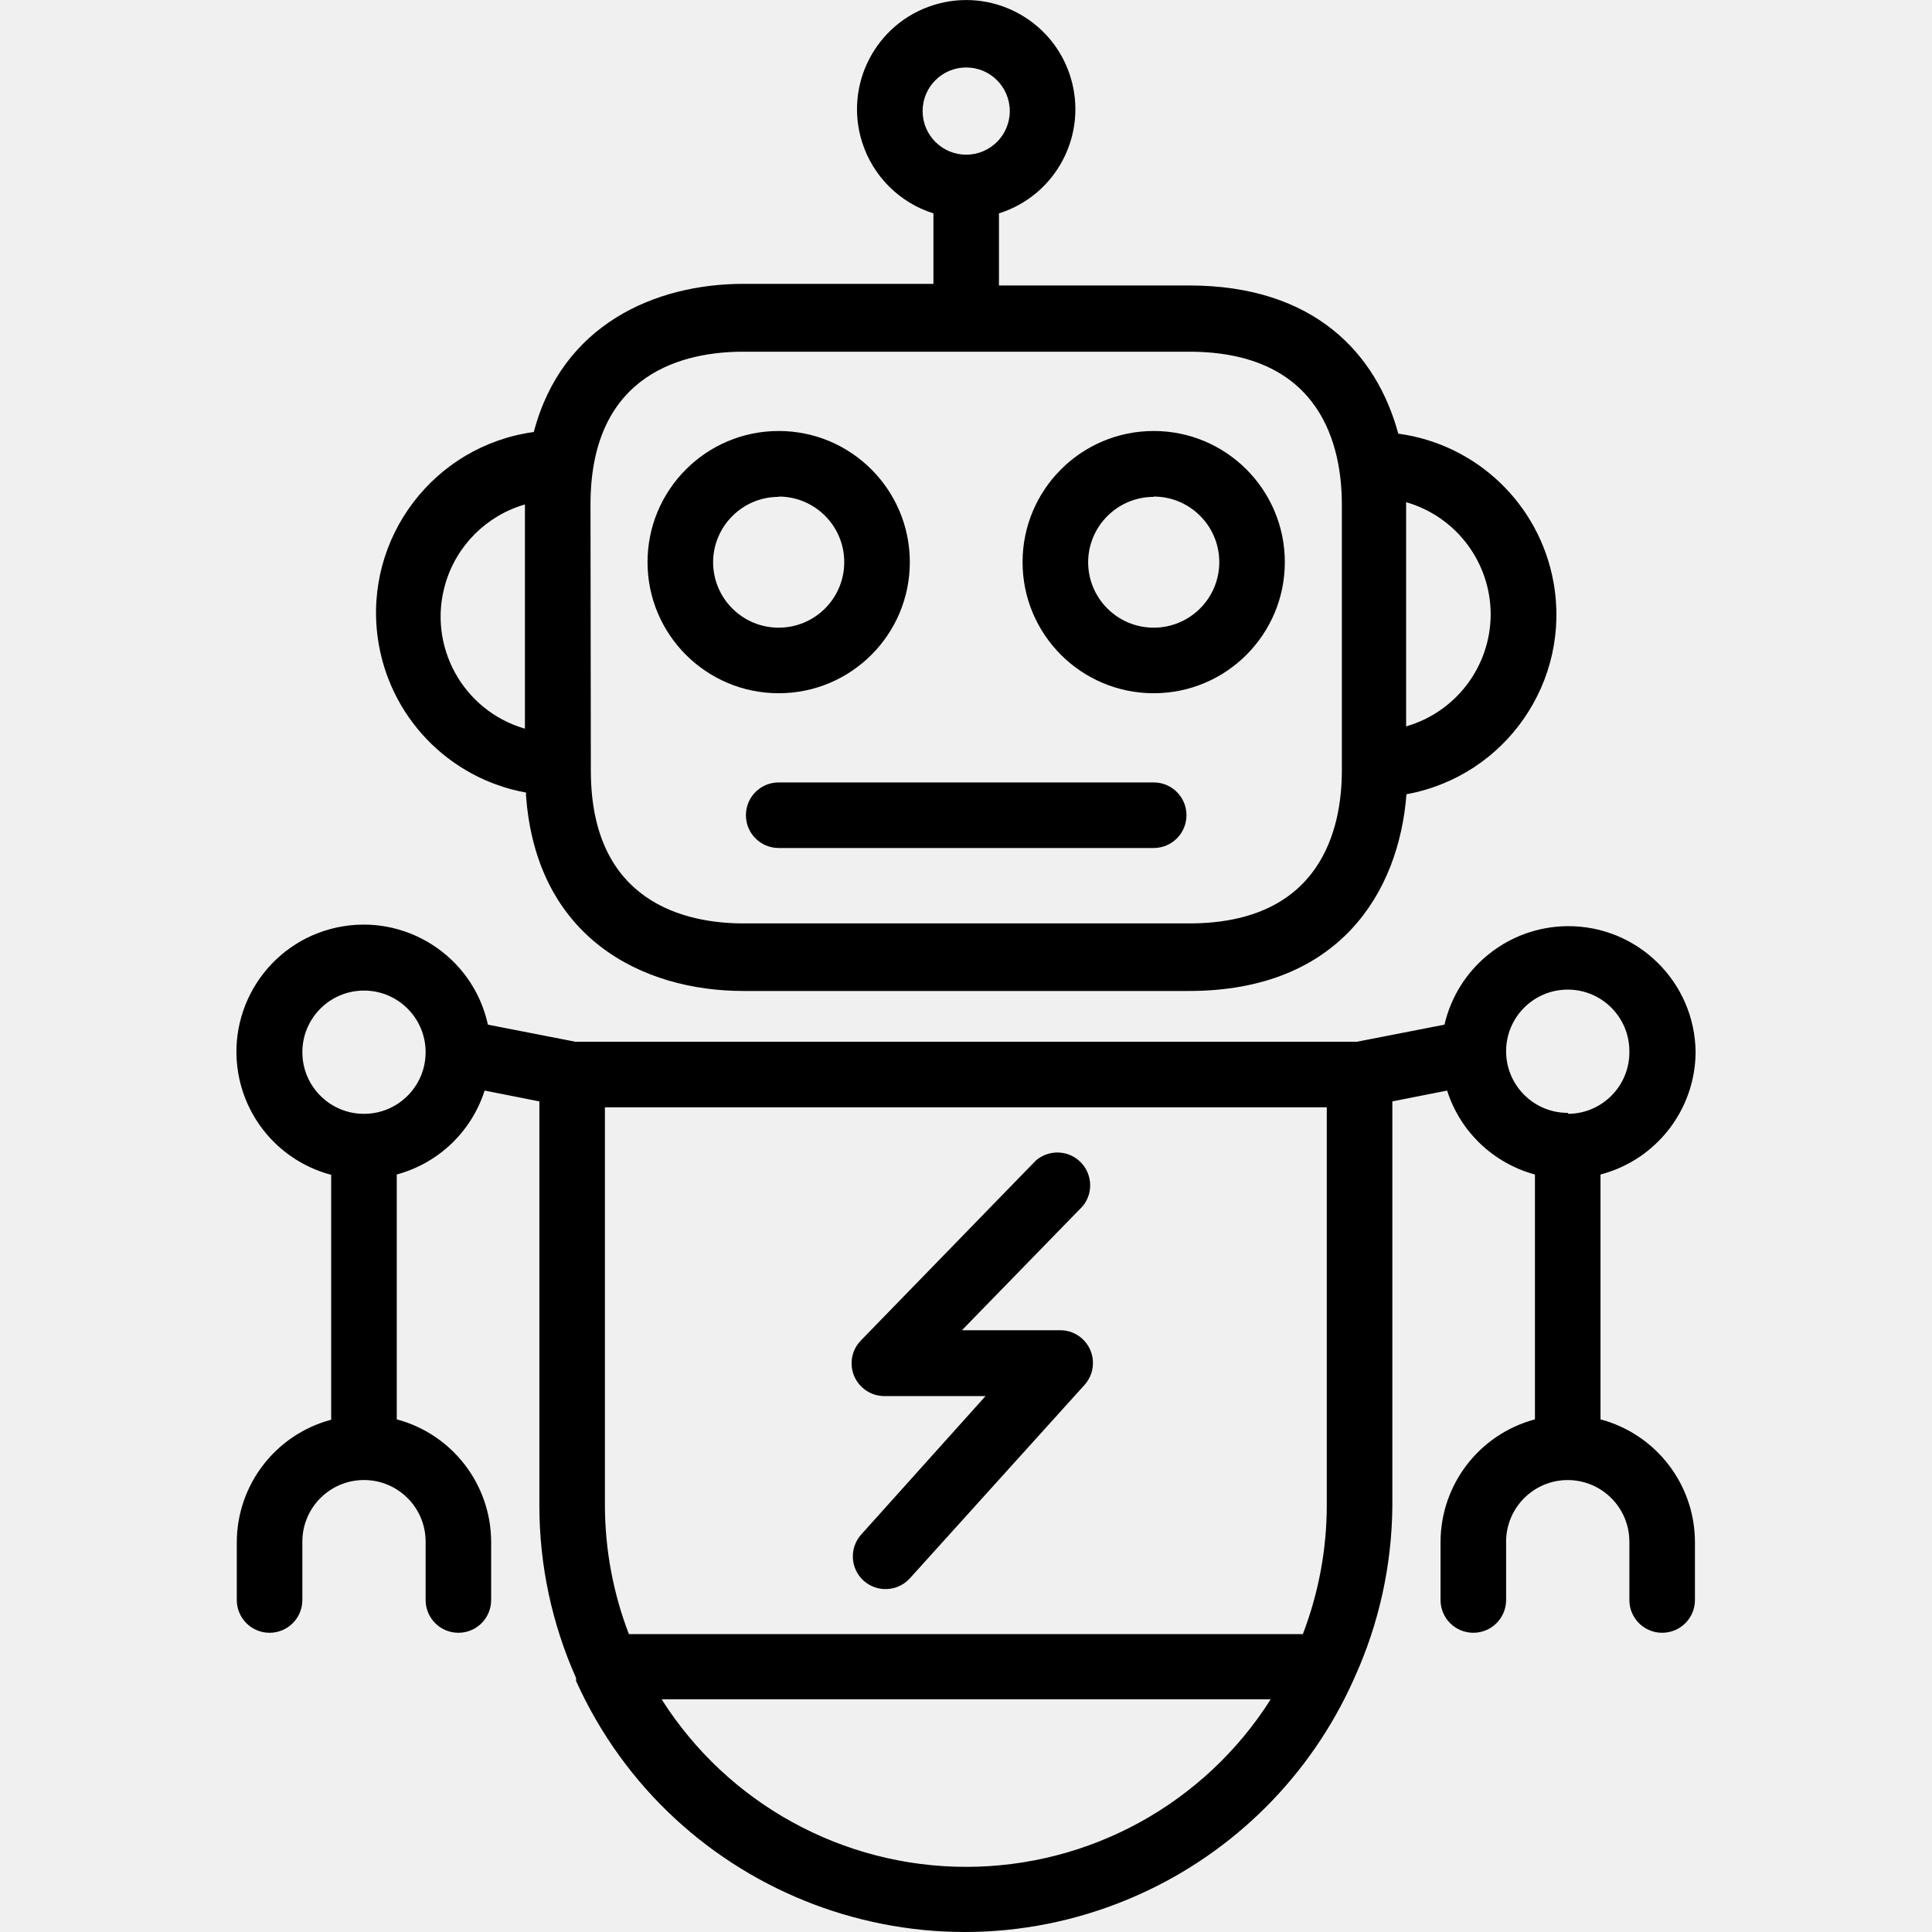
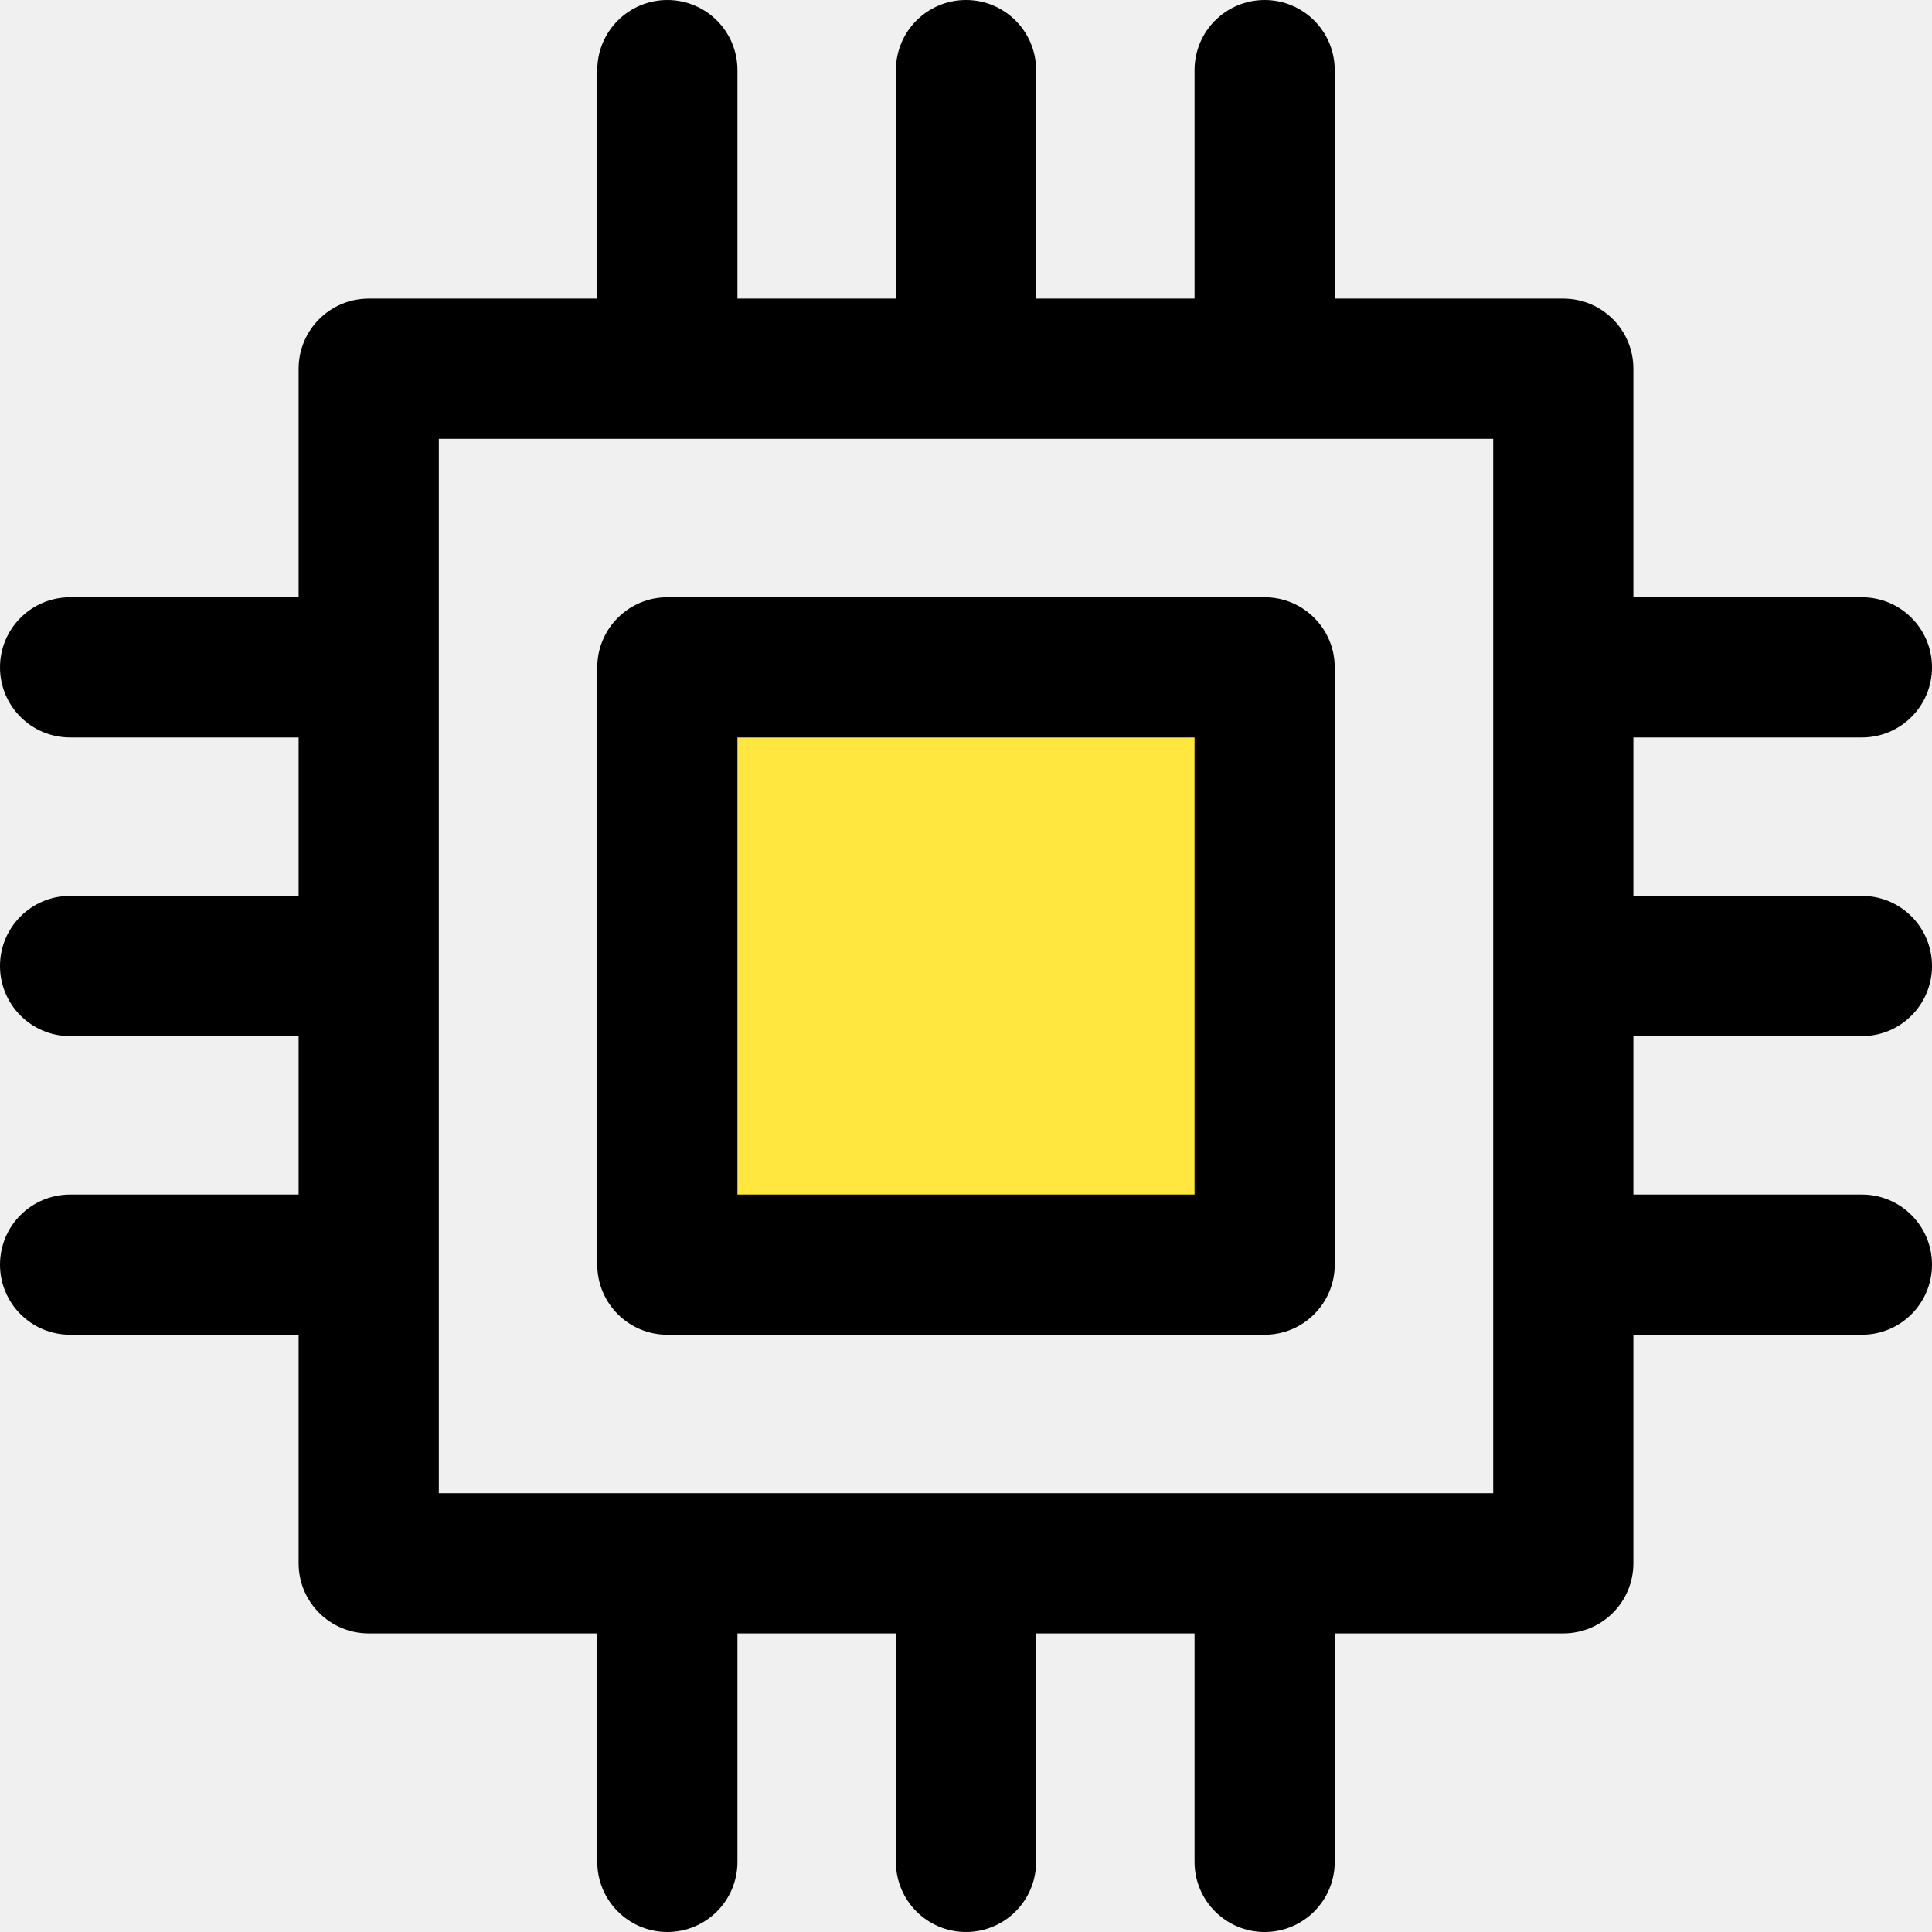
- <svg xmlns="http://www.w3.org/2000/svg" width="50" height="50" viewBox="0 0 50 50" fill="none">
-   <g clip-path="url(#clip0)">
-     <path d="M20.152 11.154C18.278 11.154 16.758 12.674 16.758 14.548C16.758 16.422 18.278 17.941 20.152 17.941C22.026 17.941 23.546 16.422 23.546 14.548C23.546 12.674 22.026 11.154 20.152 11.154ZM20.152 16.244C19.215 16.244 18.455 15.485 18.455 14.548C18.46 13.614 19.218 12.859 20.152 12.859V12.851C21.089 12.851 21.849 13.611 21.849 14.548C21.849 15.485 21.089 16.244 20.152 16.244Z" fill="black" />
-     <path d="M29.858 11.154C27.983 11.154 26.464 12.674 26.464 14.548C26.464 16.422 27.983 17.941 29.858 17.941C31.732 17.941 33.251 16.422 33.251 14.548C33.251 12.674 31.732 11.154 29.858 11.154ZM29.858 16.244C28.921 16.244 28.161 15.485 28.161 14.548C28.166 13.614 28.924 12.859 29.858 12.859V12.851C30.795 12.851 31.555 13.611 31.555 14.548C31.555 15.485 30.795 16.244 29.858 16.244Z" fill="black" />
-     <path d="M40.203 15.061C39.837 13.046 38.216 11.497 36.187 11.223C35.627 9.153 34.015 7.388 30.774 7.388H25.853V5.522C27.342 5.053 28.168 3.467 27.7 1.978C27.231 0.49 25.645 -0.336 24.157 0.132C22.668 0.601 21.842 2.187 22.31 3.675C22.587 4.555 23.276 5.245 24.157 5.522V7.346H19.244C16.954 7.346 14.544 8.398 13.815 11.18C11.229 11.535 9.421 13.919 9.776 16.505C10.054 18.532 11.605 20.15 13.619 20.513L13.611 20.555C13.866 24.28 16.631 25.646 19.236 25.646H30.774C34.651 25.646 36.204 23.1 36.399 20.555C38.967 20.088 40.67 17.628 40.203 15.061ZM13.585 18.858C11.983 18.395 11.059 16.721 11.523 15.118C11.81 14.122 12.589 13.343 13.585 13.055V18.858ZM23.877 2.875C23.877 2.251 24.382 1.746 25.005 1.746C25.628 1.746 26.133 2.251 26.133 2.875C26.133 3.498 25.628 4.003 25.005 4.003C24.382 4.003 23.877 3.498 23.877 2.875ZM34.727 19.944C34.727 21.421 34.21 23.898 30.774 23.898H19.244C17.768 23.898 15.291 23.38 15.291 19.944L15.282 13.055C15.282 9.611 17.759 9.102 19.236 9.102H30.774C34.218 9.102 34.727 11.579 34.727 13.055V19.944ZM36.39 18.799V12.996C37.684 13.369 38.575 14.551 38.579 15.898C38.575 17.244 37.684 18.426 36.39 18.799Z" fill="black" />
-     <path d="M29.858 20.249H20.152C19.683 20.249 19.304 20.629 19.304 21.097C19.304 21.566 19.683 21.946 20.152 21.946H29.858C30.326 21.946 30.706 21.566 30.706 21.097C30.706 20.629 30.326 20.249 29.858 20.249Z" fill="black" />
-     <path d="M43.882 27.231C43.865 25.413 42.379 23.953 40.561 23.969C39.039 23.983 37.726 25.037 37.383 26.518L35.118 26.96H14.892L12.627 26.518C12.239 24.742 10.484 23.617 8.708 24.005C6.932 24.393 5.807 26.148 6.195 27.924C6.459 29.131 7.376 30.089 8.571 30.404V36.742C7.136 37.125 6.135 38.421 6.128 39.906V41.408C6.128 41.877 6.508 42.256 6.976 42.256C7.445 42.256 7.825 41.877 7.825 41.408V39.898C7.825 39.017 8.539 38.303 9.42 38.303C10.301 38.303 11.015 39.017 11.015 39.898V41.408C11.015 41.877 11.395 42.256 11.863 42.256C12.332 42.256 12.711 41.877 12.711 41.408V39.898C12.704 38.413 11.703 37.116 10.268 36.733V30.396C11.346 30.105 12.202 29.287 12.542 28.224L13.959 28.504V38.973C13.96 40.508 14.284 42.025 14.909 43.427V43.504C17.414 49.056 23.945 51.526 29.498 49.022C31.948 47.916 33.91 45.954 35.016 43.504L35.058 43.41C35.69 42.016 36.022 40.504 36.034 38.973V28.504L37.451 28.224C37.79 29.287 38.647 30.105 39.724 30.396V36.733C38.289 37.116 37.288 38.413 37.281 39.898V41.408C37.281 41.877 37.661 42.256 38.13 42.256C38.598 42.256 38.978 41.877 38.978 41.408V39.898C38.979 39.017 39.694 38.303 40.574 38.304C41.454 38.305 42.167 39.018 42.168 39.898V41.408C42.168 41.877 42.548 42.256 43.016 42.256C43.485 42.256 43.865 41.877 43.865 41.408V39.898C43.858 38.413 42.856 37.116 41.421 36.733V30.396C42.863 30.019 43.872 28.721 43.882 27.231ZM9.42 28.826C8.539 28.826 7.825 28.112 7.825 27.231C7.825 26.35 8.539 25.636 9.42 25.636C10.301 25.636 11.015 26.35 11.015 27.231C11.015 28.112 10.301 28.826 9.42 28.826ZM25.005 48.314C21.809 48.314 18.835 46.678 17.123 43.978H32.886C31.175 46.678 28.201 48.314 25.005 48.314ZM34.337 38.981C34.333 40.113 34.123 41.234 33.718 42.29H16.275C15.87 41.234 15.66 40.113 15.655 38.981V28.657H34.337V38.981ZM40.599 28.826C40.596 28.826 40.593 28.826 40.59 28.826L40.573 28.801C39.692 28.801 38.978 28.087 38.978 27.206C38.978 26.325 39.692 25.611 40.573 25.611C41.454 25.611 42.168 26.325 42.168 27.206C42.182 28.087 41.479 28.812 40.599 28.826Z" fill="black" />
-     <path d="M28.006 34.644C27.851 34.504 27.649 34.426 27.44 34.426H24.895L28.017 31.219C28.317 30.859 28.268 30.324 27.909 30.024C27.587 29.755 27.117 29.762 26.803 30.039L22.282 34.689C21.953 35.023 21.959 35.56 22.294 35.888C22.453 36.045 22.669 36.132 22.892 36.131H25.505L22.29 39.711C21.977 40.058 22.003 40.593 22.349 40.907C22.696 41.22 23.231 41.194 23.546 40.848L28.067 35.842C28.381 35.495 28.354 34.958 28.006 34.644Z" fill="black" />
-   </g>
-   <defs>
-     <clipPath id="clip0">
-       <rect width="50" height="50" fill="white" />
-     </clipPath>
-   </defs>
+ <svg xmlns="http://www.w3.org/2000/svg" width="60" height="60" viewBox="0 0 60 60" fill="none">
+   <path d="M20.5 39V21H39V39.5L20.5 39Z" fill="#FFE73F" />
+   <path d="M39.275 18.549H20.726C19.523 18.549 18.549 19.523 18.549 20.725V39.275C18.549 40.477 19.523 41.451 20.726 41.451H39.275C40.477 41.451 41.451 40.477 41.451 39.275V20.725C41.451 19.523 40.477 18.549 39.275 18.549ZM37.098 37.098H22.902V22.902H37.098V37.098Z" fill="black" />
+   <path d="M57.823 32.177C59.026 32.177 60 31.202 60 30C60 28.798 59.026 27.823 57.823 27.823H50.726V22.902H57.823C59.026 22.902 60 21.928 60 20.725C60 19.523 59.026 18.549 57.823 18.549H50.726V11.451C50.726 10.248 49.752 9.274 48.549 9.274H41.451V2.177C41.451 0.974 40.477 0 39.275 0C38.072 0 37.098 0.974 37.098 2.177V9.274H32.177V2.177C32.177 0.974 31.202 0 30 0C28.798 0 27.823 0.974 27.823 2.177V9.274H22.902V2.177C22.902 0.974 21.928 0 20.726 0C19.523 0 18.549 0.974 18.549 2.177V9.274H11.451C10.249 9.274 9.274 10.249 9.274 11.451V18.549H2.177C0.974 18.549 0 19.523 0 20.725C0 21.928 0.974 22.902 2.177 22.902H9.274V27.823H2.177C0.974 27.823 0 28.798 0 30C0 31.202 0.974 32.177 2.177 32.177H9.274V37.098H2.177C0.974 37.098 0 38.072 0 39.275C0 40.477 0.974 41.451 2.177 41.451H9.274V48.549C9.274 49.752 10.249 50.726 11.451 50.726H18.549V57.823C18.549 59.026 19.524 60 20.726 60C21.928 60 22.902 59.026 22.902 57.823V50.726H27.823V57.823C27.823 59.026 28.798 60 30 60C31.202 60 32.177 59.026 32.177 57.823V50.726H37.098V57.823C37.098 59.026 38.072 60 39.275 60C40.477 60 41.451 59.026 41.451 57.823V50.726H48.549C49.752 50.726 50.726 49.752 50.726 48.549V41.451H57.823C59.026 41.451 60 40.477 60 39.275C60 38.072 59.026 37.098 57.823 37.098H50.726V32.177H57.823ZM46.373 46.373H13.628V13.627H46.373V46.373Z" fill="black" />
</svg>
